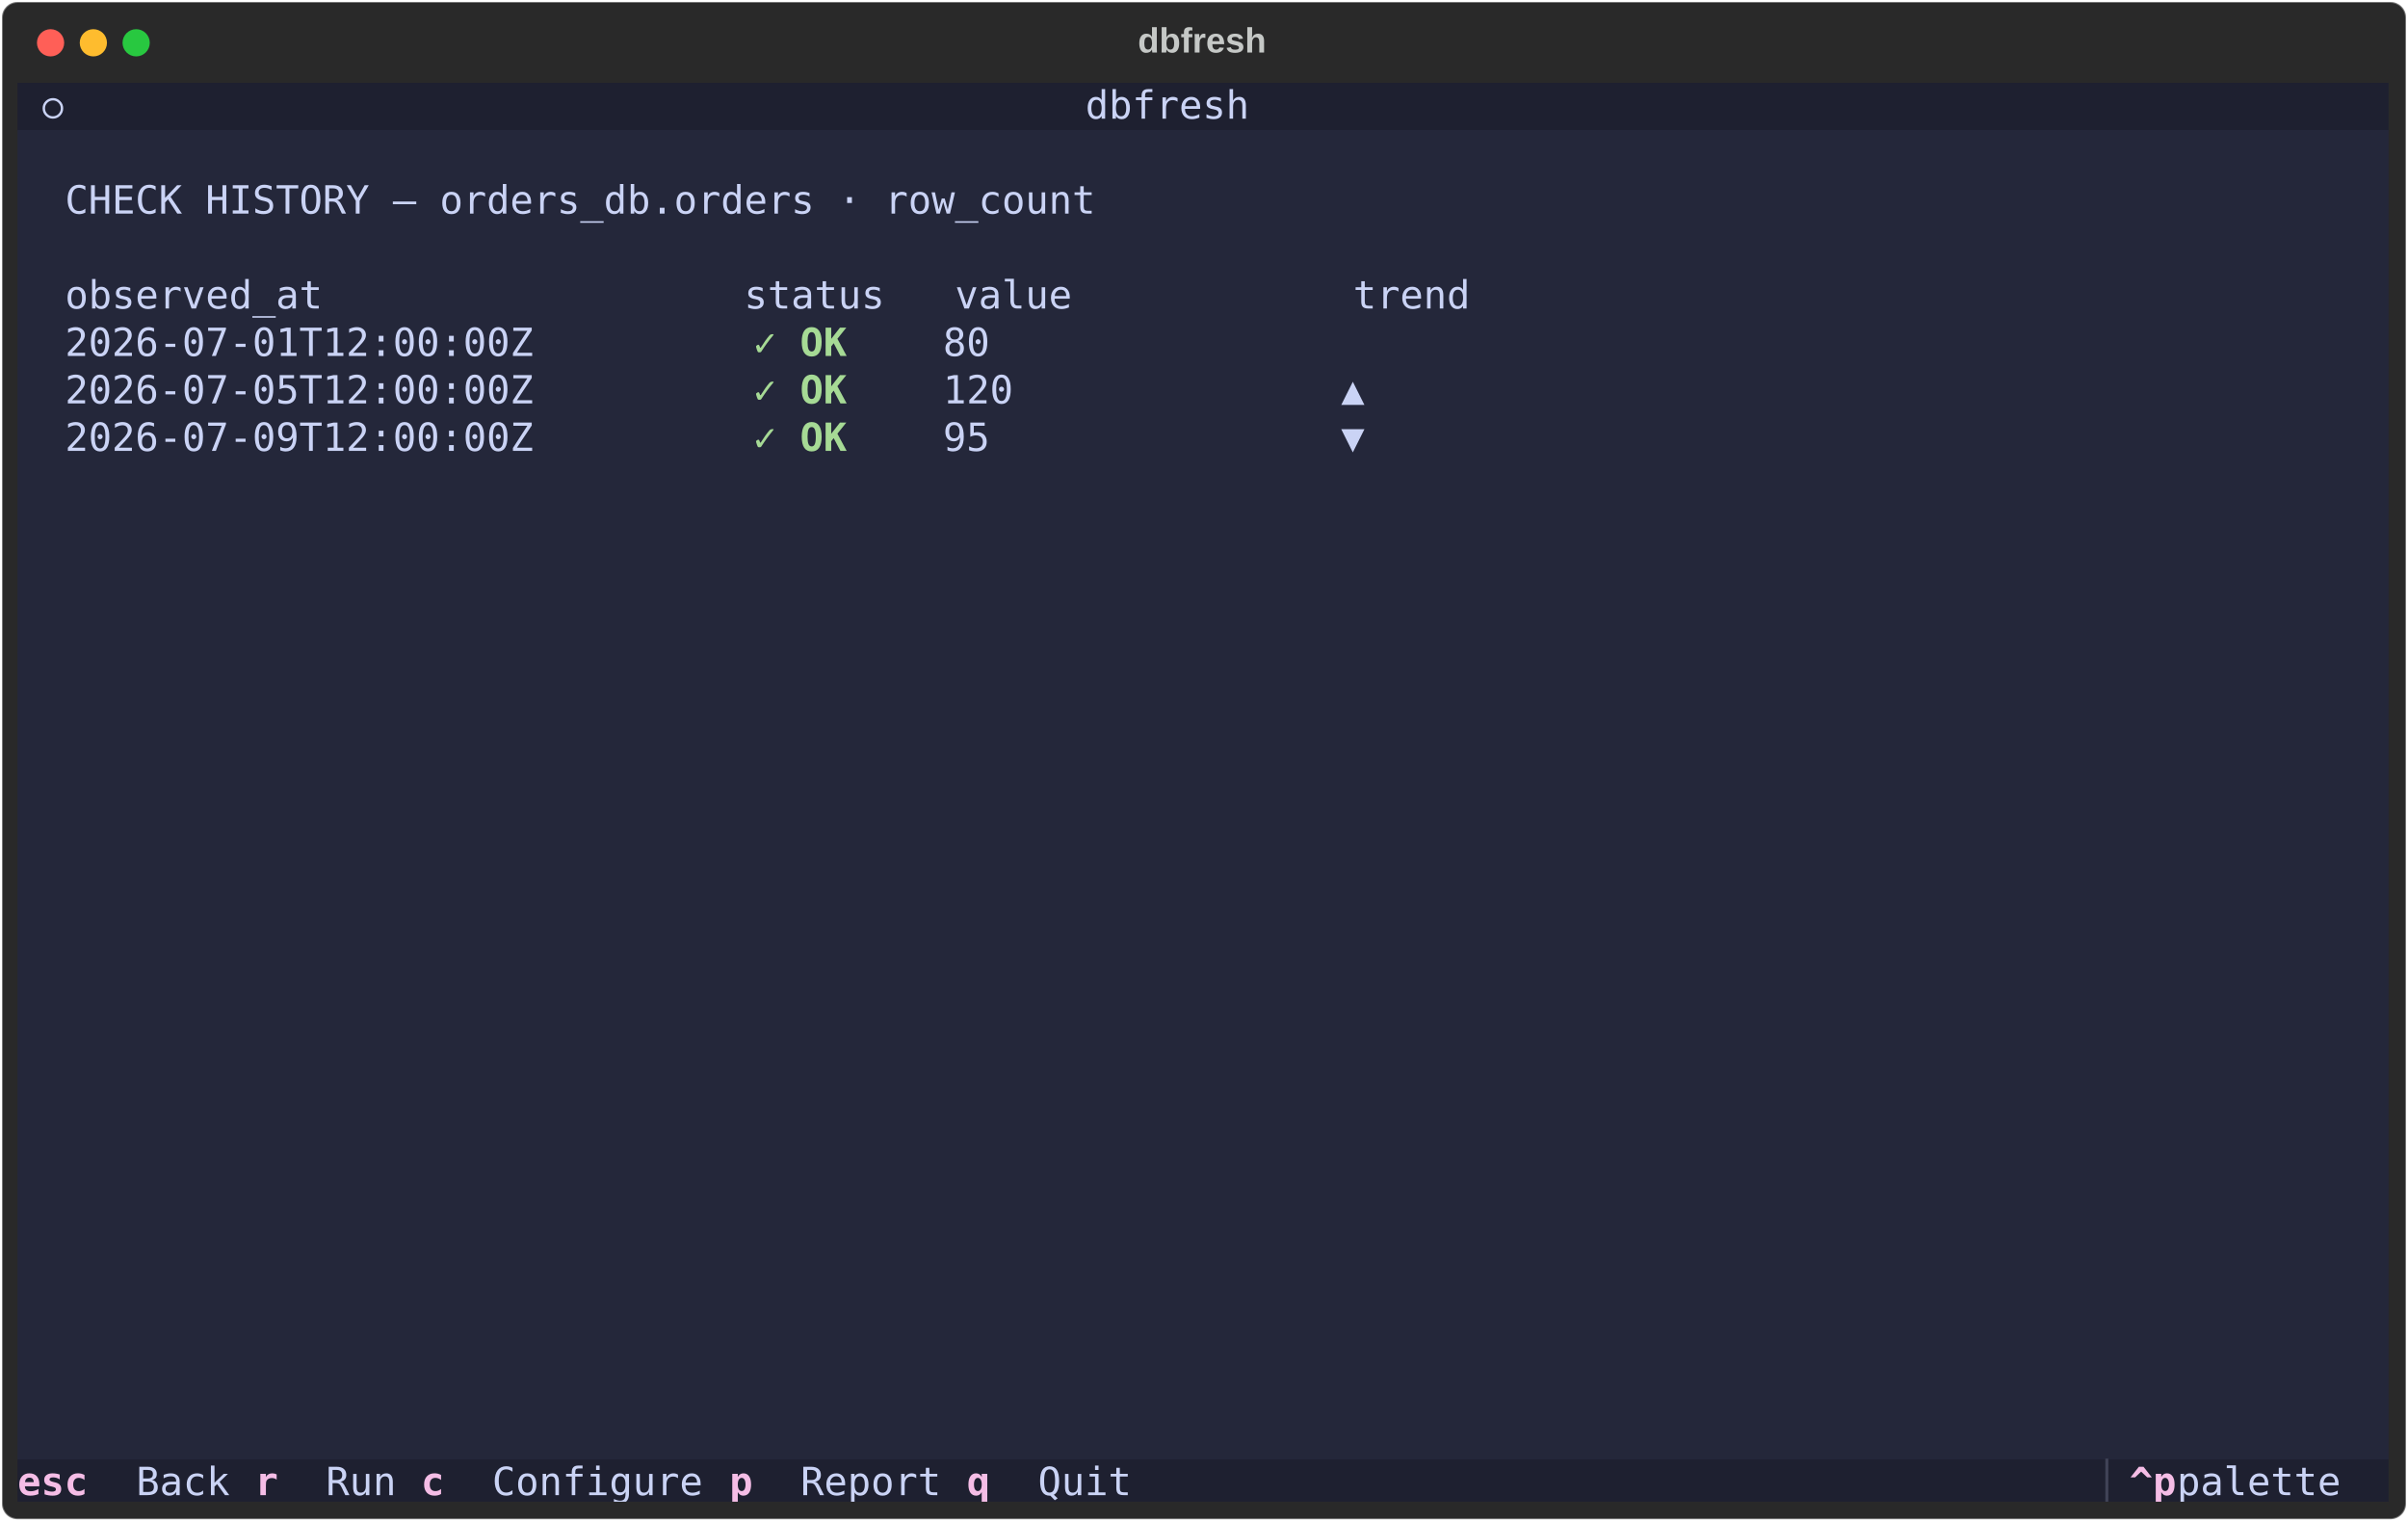
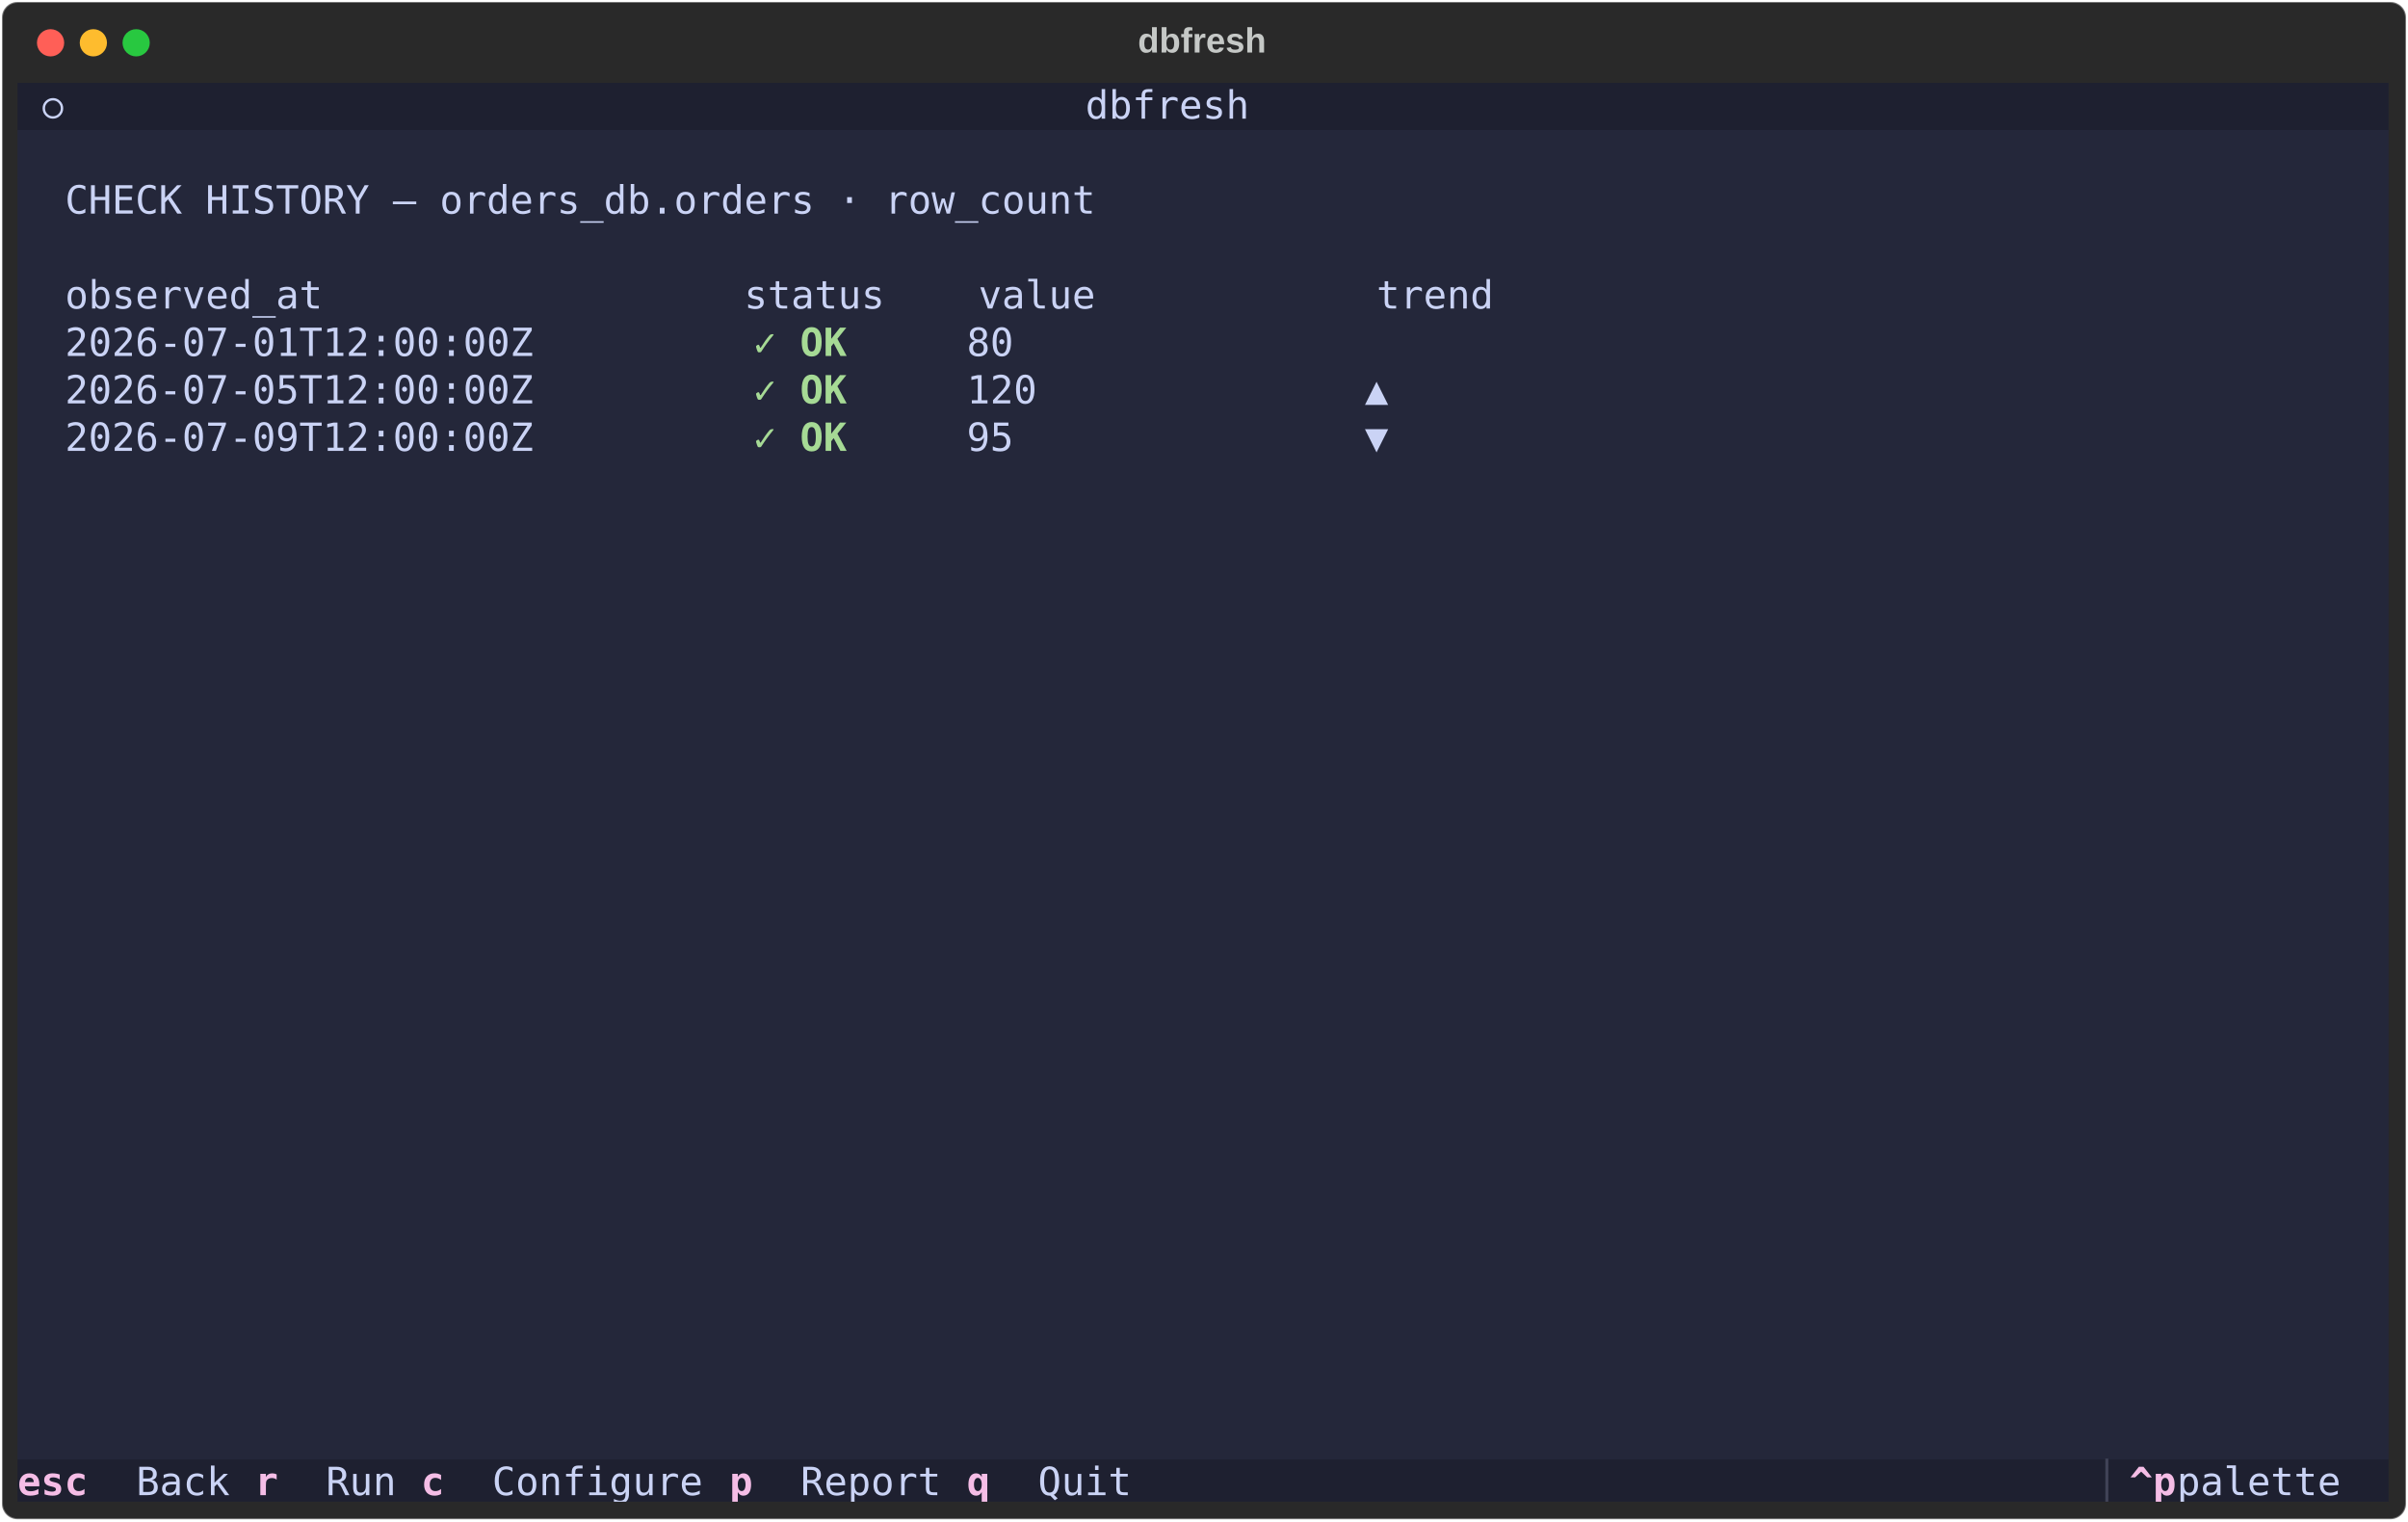
<svg xmlns="http://www.w3.org/2000/svg" class="rich-terminal" viewBox="0 0 1238 782.0">
  <style>

    @font-face {
        font-family: "Fira Code";
        src: local("FiraCode-Regular"),
                url("https://cdnjs.cloudflare.com/ajax/libs/firacode/6.2.0/woff2/FiraCode-Regular.woff2") format("woff2"),
                url("https://cdnjs.cloudflare.com/ajax/libs/firacode/6.2.0/woff/FiraCode-Regular.woff") format("woff");
        font-style: normal;
        font-weight: 400;
    }
    @font-face {
        font-family: "Fira Code";
        src: local("FiraCode-Bold"),
                url("https://cdnjs.cloudflare.com/ajax/libs/firacode/6.2.0/woff2/FiraCode-Bold.woff2") format("woff2"),
                url("https://cdnjs.cloudflare.com/ajax/libs/firacode/6.2.0/woff/FiraCode-Bold.woff") format("woff");
        font-style: bold;
        font-weight: 700;
    }

-     .terminal-2029469369-matrix {
+     .terminal-1253392057-matrix {
        font-family: Fira Code, monospace;
        font-size: 20px;
        line-height: 24.4px;
        font-variant-east-asian: full-width;
    }

-     .terminal-2029469369-title {
+     .terminal-1253392057-title {
        font-size: 18px;
        font-weight: bold;
        font-family: arial;
    }

-     .terminal-2029469369-r1 { fill: #c5c8c6 }
- .terminal-2029469369-r2 { fill: #cad3f5 }
- .terminal-2029469369-r3 { fill: #a6da95;font-weight: bold }
- .terminal-2029469369-r4 { fill: #f5bde6;font-weight: bold }
- .terminal-2029469369-r5 { fill: #404357 }
+     .terminal-1253392057-r1 { fill: #c5c8c6 }
+ .terminal-1253392057-r2 { fill: #cad3f5 }
+ .terminal-1253392057-r3 { fill: #a6da95;font-weight: bold }
+ .terminal-1253392057-r4 { fill: #f5bde6;font-weight: bold }
+ .terminal-1253392057-r5 { fill: #404357 }
    </style>
  <defs>
-     <clipPath id="terminal-2029469369-clip-terminal">
+     <clipPath id="terminal-1253392057-clip-terminal">
      <rect x="0" y="0" width="1219.0" height="731.0" />
    </clipPath>
-     <clipPath id="terminal-2029469369-line-0">
+     <clipPath id="terminal-1253392057-line-0">
      <rect x="0" y="1.5" width="1220" height="24.65" />
    </clipPath>
-     <clipPath id="terminal-2029469369-line-1">
+     <clipPath id="terminal-1253392057-line-1">
      <rect x="0" y="25.9" width="1220" height="24.65" />
    </clipPath>
-     <clipPath id="terminal-2029469369-line-2">
+     <clipPath id="terminal-1253392057-line-2">
      <rect x="0" y="50.3" width="1220" height="24.65" />
    </clipPath>
-     <clipPath id="terminal-2029469369-line-3">
+     <clipPath id="terminal-1253392057-line-3">
      <rect x="0" y="74.7" width="1220" height="24.65" />
    </clipPath>
-     <clipPath id="terminal-2029469369-line-4">
+     <clipPath id="terminal-1253392057-line-4">
      <rect x="0" y="99.1" width="1220" height="24.65" />
    </clipPath>
-     <clipPath id="terminal-2029469369-line-5">
+     <clipPath id="terminal-1253392057-line-5">
      <rect x="0" y="123.5" width="1220" height="24.65" />
    </clipPath>
-     <clipPath id="terminal-2029469369-line-6">
+     <clipPath id="terminal-1253392057-line-6">
      <rect x="0" y="147.9" width="1220" height="24.65" />
    </clipPath>
-     <clipPath id="terminal-2029469369-line-7">
+     <clipPath id="terminal-1253392057-line-7">
      <rect x="0" y="172.3" width="1220" height="24.65" />
    </clipPath>
-     <clipPath id="terminal-2029469369-line-8">
+     <clipPath id="terminal-1253392057-line-8">
      <rect x="0" y="196.7" width="1220" height="24.65" />
    </clipPath>
-     <clipPath id="terminal-2029469369-line-9">
+     <clipPath id="terminal-1253392057-line-9">
      <rect x="0" y="221.1" width="1220" height="24.65" />
    </clipPath>
-     <clipPath id="terminal-2029469369-line-10">
+     <clipPath id="terminal-1253392057-line-10">
      <rect x="0" y="245.5" width="1220" height="24.65" />
    </clipPath>
-     <clipPath id="terminal-2029469369-line-11">
+     <clipPath id="terminal-1253392057-line-11">
      <rect x="0" y="269.9" width="1220" height="24.65" />
    </clipPath>
-     <clipPath id="terminal-2029469369-line-12">
+     <clipPath id="terminal-1253392057-line-12">
      <rect x="0" y="294.3" width="1220" height="24.65" />
    </clipPath>
-     <clipPath id="terminal-2029469369-line-13">
+     <clipPath id="terminal-1253392057-line-13">
      <rect x="0" y="318.7" width="1220" height="24.65" />
    </clipPath>
-     <clipPath id="terminal-2029469369-line-14">
+     <clipPath id="terminal-1253392057-line-14">
      <rect x="0" y="343.1" width="1220" height="24.65" />
    </clipPath>
-     <clipPath id="terminal-2029469369-line-15">
+     <clipPath id="terminal-1253392057-line-15">
      <rect x="0" y="367.5" width="1220" height="24.65" />
    </clipPath>
-     <clipPath id="terminal-2029469369-line-16">
+     <clipPath id="terminal-1253392057-line-16">
      <rect x="0" y="391.9" width="1220" height="24.65" />
    </clipPath>
-     <clipPath id="terminal-2029469369-line-17">
+     <clipPath id="terminal-1253392057-line-17">
      <rect x="0" y="416.3" width="1220" height="24.65" />
    </clipPath>
-     <clipPath id="terminal-2029469369-line-18">
+     <clipPath id="terminal-1253392057-line-18">
      <rect x="0" y="440.7" width="1220" height="24.65" />
    </clipPath>
-     <clipPath id="terminal-2029469369-line-19">
+     <clipPath id="terminal-1253392057-line-19">
      <rect x="0" y="465.1" width="1220" height="24.65" />
    </clipPath>
-     <clipPath id="terminal-2029469369-line-20">
+     <clipPath id="terminal-1253392057-line-20">
      <rect x="0" y="489.5" width="1220" height="24.65" />
    </clipPath>
-     <clipPath id="terminal-2029469369-line-21">
+     <clipPath id="terminal-1253392057-line-21">
      <rect x="0" y="513.9" width="1220" height="24.65" />
    </clipPath>
-     <clipPath id="terminal-2029469369-line-22">
+     <clipPath id="terminal-1253392057-line-22">
      <rect x="0" y="538.3" width="1220" height="24.65" />
    </clipPath>
-     <clipPath id="terminal-2029469369-line-23">
+     <clipPath id="terminal-1253392057-line-23">
      <rect x="0" y="562.7" width="1220" height="24.65" />
    </clipPath>
-     <clipPath id="terminal-2029469369-line-24">
+     <clipPath id="terminal-1253392057-line-24">
      <rect x="0" y="587.1" width="1220" height="24.65" />
    </clipPath>
-     <clipPath id="terminal-2029469369-line-25">
+     <clipPath id="terminal-1253392057-line-25">
      <rect x="0" y="611.5" width="1220" height="24.65" />
    </clipPath>
-     <clipPath id="terminal-2029469369-line-26">
+     <clipPath id="terminal-1253392057-line-26">
      <rect x="0" y="635.9" width="1220" height="24.65" />
    </clipPath>
-     <clipPath id="terminal-2029469369-line-27">
+     <clipPath id="terminal-1253392057-line-27">
      <rect x="0" y="660.3" width="1220" height="24.65" />
    </clipPath>
-     <clipPath id="terminal-2029469369-line-28">
+     <clipPath id="terminal-1253392057-line-28">
      <rect x="0" y="684.7" width="1220" height="24.65" />
    </clipPath>
  </defs>
  <rect fill="#292929" stroke="rgba(255,255,255,0.35)" stroke-width="1" x="1" y="1" width="1236" height="780" rx="8" />
-   <text class="terminal-2029469369-title" fill="#c5c8c6" text-anchor="middle" x="618" y="27">dbfresh</text>
+   <text class="terminal-1253392057-title" fill="#c5c8c6" text-anchor="middle" x="618" y="27">dbfresh</text>
  <g transform="translate(26,22)">
    <circle cx="0" cy="0" r="7" fill="#ff5f57" />
    <circle cx="22" cy="0" r="7" fill="#febc2e" />
    <circle cx="44" cy="0" r="7" fill="#28c840" />
  </g>
-   <g transform="translate(9, 41)" clip-path="url(#terminal-2029469369-clip-terminal)">
+   <g transform="translate(9, 41)" clip-path="url(#terminal-1253392057-clip-terminal)">
    <rect fill="#1e2030" x="0" y="1.5" width="12.2" height="24.65" shape-rendering="crispEdges" />
    <rect fill="#1e2030" x="12.2" y="1.5" width="12.2" height="24.65" shape-rendering="crispEdges" />
    <rect fill="#1e2030" x="24.4" y="1.5" width="61" height="24.65" shape-rendering="crispEdges" />
    <rect fill="#1e2030" x="85.4" y="1.5" width="12.2" height="24.65" shape-rendering="crispEdges" />
    <rect fill="#1e2030" x="97.6" y="1.5" width="451.4" height="24.65" shape-rendering="crispEdges" />
    <rect fill="#1e2030" x="549" y="1.5" width="85.4" height="24.65" shape-rendering="crispEdges" />
    <rect fill="#1e2030" x="634.4" y="1.5" width="463.6" height="24.65" shape-rendering="crispEdges" />
    <rect fill="#1e2030" x="1098" y="1.5" width="12.2" height="24.65" shape-rendering="crispEdges" />
    <rect fill="#1e2030" x="1110.2" y="1.5" width="0" height="24.65" shape-rendering="crispEdges" />
    <rect fill="#1e2030" x="1110.2" y="1.5" width="109.8" height="24.65" shape-rendering="crispEdges" />
    <rect fill="#24273a" x="0" y="25.9" width="1220" height="24.65" shape-rendering="crispEdges" />
    <rect fill="#24273a" x="0" y="50.3" width="24.4" height="24.65" shape-rendering="crispEdges" />
    <rect fill="#24273a" x="24.4" y="50.3" width="536.8" height="24.65" shape-rendering="crispEdges" />
    <rect fill="#24273a" x="561.2" y="50.3" width="658.8" height="24.65" shape-rendering="crispEdges" />
    <rect fill="#24273a" x="0" y="74.7" width="24.4" height="24.65" shape-rendering="crispEdges" />
    <rect fill="#24273a" x="24.4" y="74.7" width="0" height="24.65" shape-rendering="crispEdges" />
    <rect fill="#24273a" x="24.4" y="74.7" width="1195.6" height="24.65" shape-rendering="crispEdges" />
    <rect fill="#24273a" x="0" y="99.1" width="24.4" height="24.65" shape-rendering="crispEdges" />
-     <rect fill="#24273a" x="24.4" y="99.1" width="732" height="24.65" shape-rendering="crispEdges" />
-     <rect fill="#24273a" x="756.4" y="99.1" width="463.6" height="24.65" shape-rendering="crispEdges" />
+     <rect fill="#24273a" x="24.4" y="99.1" width="744.2" height="24.65" shape-rendering="crispEdges" />
+     <rect fill="#24273a" x="768.6" y="99.1" width="451.4" height="24.65" shape-rendering="crispEdges" />
    <rect fill="#24273a" x="0" y="123.5" width="24.4" height="24.65" shape-rendering="crispEdges" />
    <rect fill="#24273a" x="24.4" y="123.5" width="353.8" height="24.65" shape-rendering="crispEdges" />
-     <rect fill="#24273a" x="378.2" y="123.5" width="97.6" height="24.65" shape-rendering="crispEdges" />
-     <rect fill="#24273a" x="475.8" y="123.5" width="219.6" height="24.65" shape-rendering="crispEdges" />
-     <rect fill="#24273a" x="695.4" y="123.5" width="524.6" height="24.65" shape-rendering="crispEdges" />
+     <rect fill="#24273a" x="378.2" y="123.5" width="109.8" height="24.65" shape-rendering="crispEdges" />
+     <rect fill="#24273a" x="488" y="123.5" width="219.6" height="24.65" shape-rendering="crispEdges" />
+     <rect fill="#24273a" x="707.6" y="123.5" width="512.4" height="24.65" shape-rendering="crispEdges" />
    <rect fill="#24273a" x="0" y="147.9" width="24.4" height="24.65" shape-rendering="crispEdges" />
    <rect fill="#24273a" x="24.4" y="147.9" width="353.8" height="24.65" shape-rendering="crispEdges" />
-     <rect fill="#24273a" x="378.2" y="147.9" width="97.6" height="24.65" shape-rendering="crispEdges" />
-     <rect fill="#24273a" x="475.8" y="147.9" width="231.8" height="24.65" shape-rendering="crispEdges" />
-     <rect fill="#24273a" x="707.6" y="147.9" width="512.4" height="24.65" shape-rendering="crispEdges" />
+     <rect fill="#24273a" x="378.2" y="147.9" width="109.8" height="24.65" shape-rendering="crispEdges" />
+     <rect fill="#24273a" x="488" y="147.9" width="231.8" height="24.65" shape-rendering="crispEdges" />
+     <rect fill="#24273a" x="719.8" y="147.9" width="500.2" height="24.65" shape-rendering="crispEdges" />
    <rect fill="#24273a" x="0" y="172.3" width="24.4" height="24.65" shape-rendering="crispEdges" />
    <rect fill="#24273a" x="24.4" y="172.3" width="353.8" height="24.65" shape-rendering="crispEdges" />
-     <rect fill="#24273a" x="378.2" y="172.3" width="97.6" height="24.65" shape-rendering="crispEdges" />
-     <rect fill="#24273a" x="475.8" y="172.3" width="231.8" height="24.65" shape-rendering="crispEdges" />
-     <rect fill="#24273a" x="707.6" y="172.3" width="512.4" height="24.65" shape-rendering="crispEdges" />
+     <rect fill="#24273a" x="378.2" y="172.3" width="109.8" height="24.65" shape-rendering="crispEdges" />
+     <rect fill="#24273a" x="488" y="172.3" width="231.8" height="24.65" shape-rendering="crispEdges" />
+     <rect fill="#24273a" x="719.8" y="172.3" width="500.2" height="24.65" shape-rendering="crispEdges" />
    <rect fill="#24273a" x="0" y="196.7" width="1220" height="24.65" shape-rendering="crispEdges" />
    <rect fill="#24273a" x="0" y="221.1" width="1220" height="24.65" shape-rendering="crispEdges" />
    <rect fill="#24273a" x="0" y="245.5" width="1220" height="24.65" shape-rendering="crispEdges" />
    <rect fill="#24273a" x="0" y="269.9" width="1220" height="24.65" shape-rendering="crispEdges" />
    <rect fill="#24273a" x="0" y="294.3" width="1220" height="24.65" shape-rendering="crispEdges" />
    <rect fill="#24273a" x="0" y="318.7" width="1220" height="24.65" shape-rendering="crispEdges" />
    <rect fill="#24273a" x="0" y="343.1" width="1220" height="24.65" shape-rendering="crispEdges" />
    <rect fill="#24273a" x="0" y="367.5" width="1220" height="24.65" shape-rendering="crispEdges" />
    <rect fill="#24273a" x="0" y="391.9" width="1220" height="24.65" shape-rendering="crispEdges" />
    <rect fill="#24273a" x="0" y="416.3" width="1220" height="24.65" shape-rendering="crispEdges" />
    <rect fill="#24273a" x="0" y="440.7" width="1220" height="24.65" shape-rendering="crispEdges" />
    <rect fill="#24273a" x="0" y="465.1" width="1220" height="24.65" shape-rendering="crispEdges" />
    <rect fill="#24273a" x="0" y="489.5" width="1220" height="24.65" shape-rendering="crispEdges" />
    <rect fill="#24273a" x="0" y="513.9" width="1220" height="24.65" shape-rendering="crispEdges" />
    <rect fill="#24273a" x="0" y="538.3" width="1220" height="24.65" shape-rendering="crispEdges" />
    <rect fill="#24273a" x="0" y="562.7" width="1220" height="24.65" shape-rendering="crispEdges" />
    <rect fill="#24273a" x="0" y="587.1" width="1220" height="24.65" shape-rendering="crispEdges" />
    <rect fill="#24273a" x="0" y="611.5" width="1220" height="24.65" shape-rendering="crispEdges" />
    <rect fill="#24273a" x="0" y="635.9" width="1220" height="24.65" shape-rendering="crispEdges" />
    <rect fill="#24273a" x="0" y="660.3" width="1220" height="24.65" shape-rendering="crispEdges" />
    <rect fill="#24273a" x="0" y="684.7" width="1220" height="24.65" shape-rendering="crispEdges" />
    <rect fill="#1e2030" x="0" y="709.1" width="61" height="24.65" shape-rendering="crispEdges" />
    <rect fill="#1e2030" x="61" y="709.1" width="61" height="24.65" shape-rendering="crispEdges" />
    <rect fill="#1e2030" x="122" y="709.1" width="36.6" height="24.65" shape-rendering="crispEdges" />
    <rect fill="#1e2030" x="158.6" y="709.1" width="48.8" height="24.65" shape-rendering="crispEdges" />
    <rect fill="#1e2030" x="207.4" y="709.1" width="36.6" height="24.65" shape-rendering="crispEdges" />
    <rect fill="#1e2030" x="244" y="709.1" width="122" height="24.65" shape-rendering="crispEdges" />
    <rect fill="#1e2030" x="366" y="709.1" width="36.6" height="24.65" shape-rendering="crispEdges" />
    <rect fill="#1e2030" x="402.6" y="709.1" width="85.4" height="24.65" shape-rendering="crispEdges" />
    <rect fill="#1e2030" x="488" y="709.1" width="36.6" height="24.65" shape-rendering="crispEdges" />
    <rect fill="#1e2030" x="524.6" y="709.1" width="61" height="24.65" shape-rendering="crispEdges" />
    <rect fill="#1e2030" x="585.6" y="709.1" width="488" height="24.65" shape-rendering="crispEdges" />
    <rect fill="#1e2030" x="1073.6" y="709.1" width="12.2" height="24.65" shape-rendering="crispEdges" />
    <rect fill="#1e2030" x="1085.8" y="709.1" width="24.4" height="24.65" shape-rendering="crispEdges" />
    <rect fill="#1e2030" x="1110.2" y="709.1" width="97.6" height="24.65" shape-rendering="crispEdges" />
    <rect fill="#1e2030" x="1207.8" y="709.1" width="12.2" height="24.65" shape-rendering="crispEdges" />
-     <g class="terminal-2029469369-matrix">
-       <text class="terminal-2029469369-r2" x="12.2" y="20" textLength="12.2" clip-path="url(#terminal-2029469369-line-0)">⭘</text>
-       <text class="terminal-2029469369-r2" x="549" y="20" textLength="85.4" clip-path="url(#terminal-2029469369-line-0)">dbfresh</text>
-       <text class="terminal-2029469369-r1" x="1220" y="20" textLength="12.2" clip-path="url(#terminal-2029469369-line-0)">
- </text>
-       <text class="terminal-2029469369-r1" x="1220" y="44.4" textLength="12.2" clip-path="url(#terminal-2029469369-line-1)">
- </text>
-       <text class="terminal-2029469369-r2" x="24.4" y="68.8" textLength="536.8" clip-path="url(#terminal-2029469369-line-2)">CHECK HISTORY — orders_db.orders · row_count</text>
-       <text class="terminal-2029469369-r1" x="1220" y="68.8" textLength="12.2" clip-path="url(#terminal-2029469369-line-2)">
- </text>
-       <text class="terminal-2029469369-r1" x="1220" y="93.2" textLength="12.2" clip-path="url(#terminal-2029469369-line-3)">
- </text>
-       <text class="terminal-2029469369-r2" x="24.4" y="117.6" textLength="732" clip-path="url(#terminal-2029469369-line-4)">observed_at                  status   value            trend</text>
-       <text class="terminal-2029469369-r1" x="1220" y="117.6" textLength="12.2" clip-path="url(#terminal-2029469369-line-4)">
- </text>
-       <text class="terminal-2029469369-r2" x="24.4" y="142" textLength="353.8" clip-path="url(#terminal-2029469369-line-5)">2026-07-01T12:00:00Z         </text>
-       <text class="terminal-2029469369-r3" x="378.2" y="142" textLength="97.6" clip-path="url(#terminal-2029469369-line-5)">✓ OK    </text>
-       <text class="terminal-2029469369-r2" x="475.8" y="142" textLength="219.6" clip-path="url(#terminal-2029469369-line-5)"> 80               </text>
-       <text class="terminal-2029469369-r1" x="1220" y="142" textLength="12.2" clip-path="url(#terminal-2029469369-line-5)">
- </text>
-       <text class="terminal-2029469369-r2" x="24.4" y="166.4" textLength="353.8" clip-path="url(#terminal-2029469369-line-6)">2026-07-05T12:00:00Z         </text>
-       <text class="terminal-2029469369-r3" x="378.2" y="166.4" textLength="97.6" clip-path="url(#terminal-2029469369-line-6)">✓ OK    </text>
-       <text class="terminal-2029469369-r2" x="475.8" y="166.4" textLength="231.8" clip-path="url(#terminal-2029469369-line-6)"> 120              ▲</text>
-       <text class="terminal-2029469369-r1" x="1220" y="166.4" textLength="12.2" clip-path="url(#terminal-2029469369-line-6)">
- </text>
-       <text class="terminal-2029469369-r2" x="24.4" y="190.8" textLength="353.8" clip-path="url(#terminal-2029469369-line-7)">2026-07-09T12:00:00Z         </text>
-       <text class="terminal-2029469369-r3" x="378.2" y="190.8" textLength="97.6" clip-path="url(#terminal-2029469369-line-7)">✓ OK    </text>
-       <text class="terminal-2029469369-r2" x="475.8" y="190.8" textLength="231.8" clip-path="url(#terminal-2029469369-line-7)"> 95               ▼</text>
-       <text class="terminal-2029469369-r1" x="1220" y="190.8" textLength="12.2" clip-path="url(#terminal-2029469369-line-7)">
- </text>
-       <text class="terminal-2029469369-r1" x="1220" y="215.2" textLength="12.2" clip-path="url(#terminal-2029469369-line-8)">
- </text>
-       <text class="terminal-2029469369-r1" x="1220" y="239.6" textLength="12.2" clip-path="url(#terminal-2029469369-line-9)">
- </text>
-       <text class="terminal-2029469369-r1" x="1220" y="264" textLength="12.2" clip-path="url(#terminal-2029469369-line-10)">
- </text>
-       <text class="terminal-2029469369-r1" x="1220" y="288.4" textLength="12.2" clip-path="url(#terminal-2029469369-line-11)">
- </text>
-       <text class="terminal-2029469369-r1" x="1220" y="312.8" textLength="12.2" clip-path="url(#terminal-2029469369-line-12)">
- </text>
-       <text class="terminal-2029469369-r1" x="1220" y="337.2" textLength="12.2" clip-path="url(#terminal-2029469369-line-13)">
- </text>
-       <text class="terminal-2029469369-r1" x="1220" y="361.6" textLength="12.2" clip-path="url(#terminal-2029469369-line-14)">
- </text>
-       <text class="terminal-2029469369-r1" x="1220" y="386" textLength="12.2" clip-path="url(#terminal-2029469369-line-15)">
- </text>
-       <text class="terminal-2029469369-r1" x="1220" y="410.4" textLength="12.2" clip-path="url(#terminal-2029469369-line-16)">
- </text>
-       <text class="terminal-2029469369-r1" x="1220" y="434.8" textLength="12.2" clip-path="url(#terminal-2029469369-line-17)">
- </text>
-       <text class="terminal-2029469369-r1" x="1220" y="459.2" textLength="12.2" clip-path="url(#terminal-2029469369-line-18)">
- </text>
-       <text class="terminal-2029469369-r1" x="1220" y="483.6" textLength="12.2" clip-path="url(#terminal-2029469369-line-19)">
- </text>
-       <text class="terminal-2029469369-r1" x="1220" y="508" textLength="12.2" clip-path="url(#terminal-2029469369-line-20)">
- </text>
-       <text class="terminal-2029469369-r1" x="1220" y="532.4" textLength="12.2" clip-path="url(#terminal-2029469369-line-21)">
- </text>
-       <text class="terminal-2029469369-r1" x="1220" y="556.8" textLength="12.2" clip-path="url(#terminal-2029469369-line-22)">
- </text>
-       <text class="terminal-2029469369-r1" x="1220" y="581.2" textLength="12.2" clip-path="url(#terminal-2029469369-line-23)">
- </text>
-       <text class="terminal-2029469369-r1" x="1220" y="605.6" textLength="12.2" clip-path="url(#terminal-2029469369-line-24)">
- </text>
-       <text class="terminal-2029469369-r1" x="1220" y="630" textLength="12.2" clip-path="url(#terminal-2029469369-line-25)">
- </text>
-       <text class="terminal-2029469369-r1" x="1220" y="654.4" textLength="12.2" clip-path="url(#terminal-2029469369-line-26)">
- </text>
-       <text class="terminal-2029469369-r1" x="1220" y="678.8" textLength="12.2" clip-path="url(#terminal-2029469369-line-27)">
- </text>
-       <text class="terminal-2029469369-r1" x="1220" y="703.2" textLength="12.2" clip-path="url(#terminal-2029469369-line-28)">
- </text>
-       <text class="terminal-2029469369-r4" x="0" y="727.6" textLength="61" clip-path="url(#terminal-2029469369-line-29)"> esc </text>
-       <text class="terminal-2029469369-r2" x="61" y="727.6" textLength="61" clip-path="url(#terminal-2029469369-line-29)">Back </text>
-       <text class="terminal-2029469369-r4" x="122" y="727.6" textLength="36.6" clip-path="url(#terminal-2029469369-line-29)"> r </text>
-       <text class="terminal-2029469369-r2" x="158.6" y="727.6" textLength="48.8" clip-path="url(#terminal-2029469369-line-29)">Run </text>
-       <text class="terminal-2029469369-r4" x="207.4" y="727.6" textLength="36.6" clip-path="url(#terminal-2029469369-line-29)"> c </text>
-       <text class="terminal-2029469369-r2" x="244" y="727.6" textLength="122" clip-path="url(#terminal-2029469369-line-29)">Configure </text>
-       <text class="terminal-2029469369-r4" x="366" y="727.6" textLength="36.6" clip-path="url(#terminal-2029469369-line-29)"> p </text>
-       <text class="terminal-2029469369-r2" x="402.6" y="727.6" textLength="85.4" clip-path="url(#terminal-2029469369-line-29)">Report </text>
-       <text class="terminal-2029469369-r4" x="488" y="727.6" textLength="36.6" clip-path="url(#terminal-2029469369-line-29)"> q </text>
-       <text class="terminal-2029469369-r2" x="524.6" y="727.6" textLength="61" clip-path="url(#terminal-2029469369-line-29)">Quit </text>
-       <text class="terminal-2029469369-r5" x="1073.6" y="727.6" textLength="12.2" clip-path="url(#terminal-2029469369-line-29)">▏</text>
-       <text class="terminal-2029469369-r4" x="1085.8" y="727.6" textLength="24.4" clip-path="url(#terminal-2029469369-line-29)">^p</text>
-       <text class="terminal-2029469369-r2" x="1110.2" y="727.6" textLength="97.6" clip-path="url(#terminal-2029469369-line-29)"> palette</text>
+     <g class="terminal-1253392057-matrix">
+       <text class="terminal-1253392057-r2" x="12.2" y="20" textLength="12.2" clip-path="url(#terminal-1253392057-line-0)">⭘</text>
+       <text class="terminal-1253392057-r2" x="549" y="20" textLength="85.4" clip-path="url(#terminal-1253392057-line-0)">dbfresh</text>
+       <text class="terminal-1253392057-r1" x="1220" y="20" textLength="12.2" clip-path="url(#terminal-1253392057-line-0)">
+ </text>
+       <text class="terminal-1253392057-r1" x="1220" y="44.4" textLength="12.2" clip-path="url(#terminal-1253392057-line-1)">
+ </text>
+       <text class="terminal-1253392057-r2" x="24.4" y="68.8" textLength="536.8" clip-path="url(#terminal-1253392057-line-2)">CHECK HISTORY — orders_db.orders · row_count</text>
+       <text class="terminal-1253392057-r1" x="1220" y="68.8" textLength="12.2" clip-path="url(#terminal-1253392057-line-2)">
+ </text>
+       <text class="terminal-1253392057-r1" x="1220" y="93.2" textLength="12.2" clip-path="url(#terminal-1253392057-line-3)">
+ </text>
+       <text class="terminal-1253392057-r2" x="24.4" y="117.6" textLength="744.2" clip-path="url(#terminal-1253392057-line-4)">observed_at                  status    value            trend</text>
+       <text class="terminal-1253392057-r1" x="1220" y="117.6" textLength="12.2" clip-path="url(#terminal-1253392057-line-4)">
+ </text>
+       <text class="terminal-1253392057-r2" x="24.4" y="142" textLength="353.8" clip-path="url(#terminal-1253392057-line-5)">2026-07-01T12:00:00Z         </text>
+       <text class="terminal-1253392057-r3" x="378.2" y="142" textLength="109.8" clip-path="url(#terminal-1253392057-line-5)">✓ OK     </text>
+       <text class="terminal-1253392057-r2" x="488" y="142" textLength="219.6" clip-path="url(#terminal-1253392057-line-5)"> 80               </text>
+       <text class="terminal-1253392057-r1" x="1220" y="142" textLength="12.2" clip-path="url(#terminal-1253392057-line-5)">
+ </text>
+       <text class="terminal-1253392057-r2" x="24.4" y="166.4" textLength="353.8" clip-path="url(#terminal-1253392057-line-6)">2026-07-05T12:00:00Z         </text>
+       <text class="terminal-1253392057-r3" x="378.2" y="166.4" textLength="109.8" clip-path="url(#terminal-1253392057-line-6)">✓ OK     </text>
+       <text class="terminal-1253392057-r2" x="488" y="166.4" textLength="231.8" clip-path="url(#terminal-1253392057-line-6)"> 120              ▲</text>
+       <text class="terminal-1253392057-r1" x="1220" y="166.4" textLength="12.2" clip-path="url(#terminal-1253392057-line-6)">
+ </text>
+       <text class="terminal-1253392057-r2" x="24.4" y="190.8" textLength="353.8" clip-path="url(#terminal-1253392057-line-7)">2026-07-09T12:00:00Z         </text>
+       <text class="terminal-1253392057-r3" x="378.2" y="190.8" textLength="109.8" clip-path="url(#terminal-1253392057-line-7)">✓ OK     </text>
+       <text class="terminal-1253392057-r2" x="488" y="190.8" textLength="231.8" clip-path="url(#terminal-1253392057-line-7)"> 95               ▼</text>
+       <text class="terminal-1253392057-r1" x="1220" y="190.8" textLength="12.2" clip-path="url(#terminal-1253392057-line-7)">
+ </text>
+       <text class="terminal-1253392057-r1" x="1220" y="215.2" textLength="12.2" clip-path="url(#terminal-1253392057-line-8)">
+ </text>
+       <text class="terminal-1253392057-r1" x="1220" y="239.6" textLength="12.2" clip-path="url(#terminal-1253392057-line-9)">
+ </text>
+       <text class="terminal-1253392057-r1" x="1220" y="264" textLength="12.2" clip-path="url(#terminal-1253392057-line-10)">
+ </text>
+       <text class="terminal-1253392057-r1" x="1220" y="288.4" textLength="12.2" clip-path="url(#terminal-1253392057-line-11)">
+ </text>
+       <text class="terminal-1253392057-r1" x="1220" y="312.8" textLength="12.2" clip-path="url(#terminal-1253392057-line-12)">
+ </text>
+       <text class="terminal-1253392057-r1" x="1220" y="337.2" textLength="12.2" clip-path="url(#terminal-1253392057-line-13)">
+ </text>
+       <text class="terminal-1253392057-r1" x="1220" y="361.6" textLength="12.2" clip-path="url(#terminal-1253392057-line-14)">
+ </text>
+       <text class="terminal-1253392057-r1" x="1220" y="386" textLength="12.2" clip-path="url(#terminal-1253392057-line-15)">
+ </text>
+       <text class="terminal-1253392057-r1" x="1220" y="410.4" textLength="12.2" clip-path="url(#terminal-1253392057-line-16)">
+ </text>
+       <text class="terminal-1253392057-r1" x="1220" y="434.8" textLength="12.2" clip-path="url(#terminal-1253392057-line-17)">
+ </text>
+       <text class="terminal-1253392057-r1" x="1220" y="459.2" textLength="12.2" clip-path="url(#terminal-1253392057-line-18)">
+ </text>
+       <text class="terminal-1253392057-r1" x="1220" y="483.6" textLength="12.2" clip-path="url(#terminal-1253392057-line-19)">
+ </text>
+       <text class="terminal-1253392057-r1" x="1220" y="508" textLength="12.2" clip-path="url(#terminal-1253392057-line-20)">
+ </text>
+       <text class="terminal-1253392057-r1" x="1220" y="532.4" textLength="12.2" clip-path="url(#terminal-1253392057-line-21)">
+ </text>
+       <text class="terminal-1253392057-r1" x="1220" y="556.8" textLength="12.2" clip-path="url(#terminal-1253392057-line-22)">
+ </text>
+       <text class="terminal-1253392057-r1" x="1220" y="581.2" textLength="12.2" clip-path="url(#terminal-1253392057-line-23)">
+ </text>
+       <text class="terminal-1253392057-r1" x="1220" y="605.6" textLength="12.2" clip-path="url(#terminal-1253392057-line-24)">
+ </text>
+       <text class="terminal-1253392057-r1" x="1220" y="630" textLength="12.2" clip-path="url(#terminal-1253392057-line-25)">
+ </text>
+       <text class="terminal-1253392057-r1" x="1220" y="654.4" textLength="12.2" clip-path="url(#terminal-1253392057-line-26)">
+ </text>
+       <text class="terminal-1253392057-r1" x="1220" y="678.8" textLength="12.2" clip-path="url(#terminal-1253392057-line-27)">
+ </text>
+       <text class="terminal-1253392057-r1" x="1220" y="703.2" textLength="12.2" clip-path="url(#terminal-1253392057-line-28)">
+ </text>
+       <text class="terminal-1253392057-r4" x="0" y="727.6" textLength="61" clip-path="url(#terminal-1253392057-line-29)"> esc </text>
+       <text class="terminal-1253392057-r2" x="61" y="727.6" textLength="61" clip-path="url(#terminal-1253392057-line-29)">Back </text>
+       <text class="terminal-1253392057-r4" x="122" y="727.6" textLength="36.6" clip-path="url(#terminal-1253392057-line-29)"> r </text>
+       <text class="terminal-1253392057-r2" x="158.6" y="727.6" textLength="48.8" clip-path="url(#terminal-1253392057-line-29)">Run </text>
+       <text class="terminal-1253392057-r4" x="207.4" y="727.6" textLength="36.6" clip-path="url(#terminal-1253392057-line-29)"> c </text>
+       <text class="terminal-1253392057-r2" x="244" y="727.6" textLength="122" clip-path="url(#terminal-1253392057-line-29)">Configure </text>
+       <text class="terminal-1253392057-r4" x="366" y="727.6" textLength="36.6" clip-path="url(#terminal-1253392057-line-29)"> p </text>
+       <text class="terminal-1253392057-r2" x="402.6" y="727.6" textLength="85.4" clip-path="url(#terminal-1253392057-line-29)">Report </text>
+       <text class="terminal-1253392057-r4" x="488" y="727.6" textLength="36.6" clip-path="url(#terminal-1253392057-line-29)"> q </text>
+       <text class="terminal-1253392057-r2" x="524.6" y="727.6" textLength="61" clip-path="url(#terminal-1253392057-line-29)">Quit </text>
+       <text class="terminal-1253392057-r5" x="1073.6" y="727.6" textLength="12.2" clip-path="url(#terminal-1253392057-line-29)">▏</text>
+       <text class="terminal-1253392057-r4" x="1085.8" y="727.6" textLength="24.4" clip-path="url(#terminal-1253392057-line-29)">^p</text>
+       <text class="terminal-1253392057-r2" x="1110.2" y="727.6" textLength="97.6" clip-path="url(#terminal-1253392057-line-29)"> palette</text>
    </g>
  </g>
</svg>
